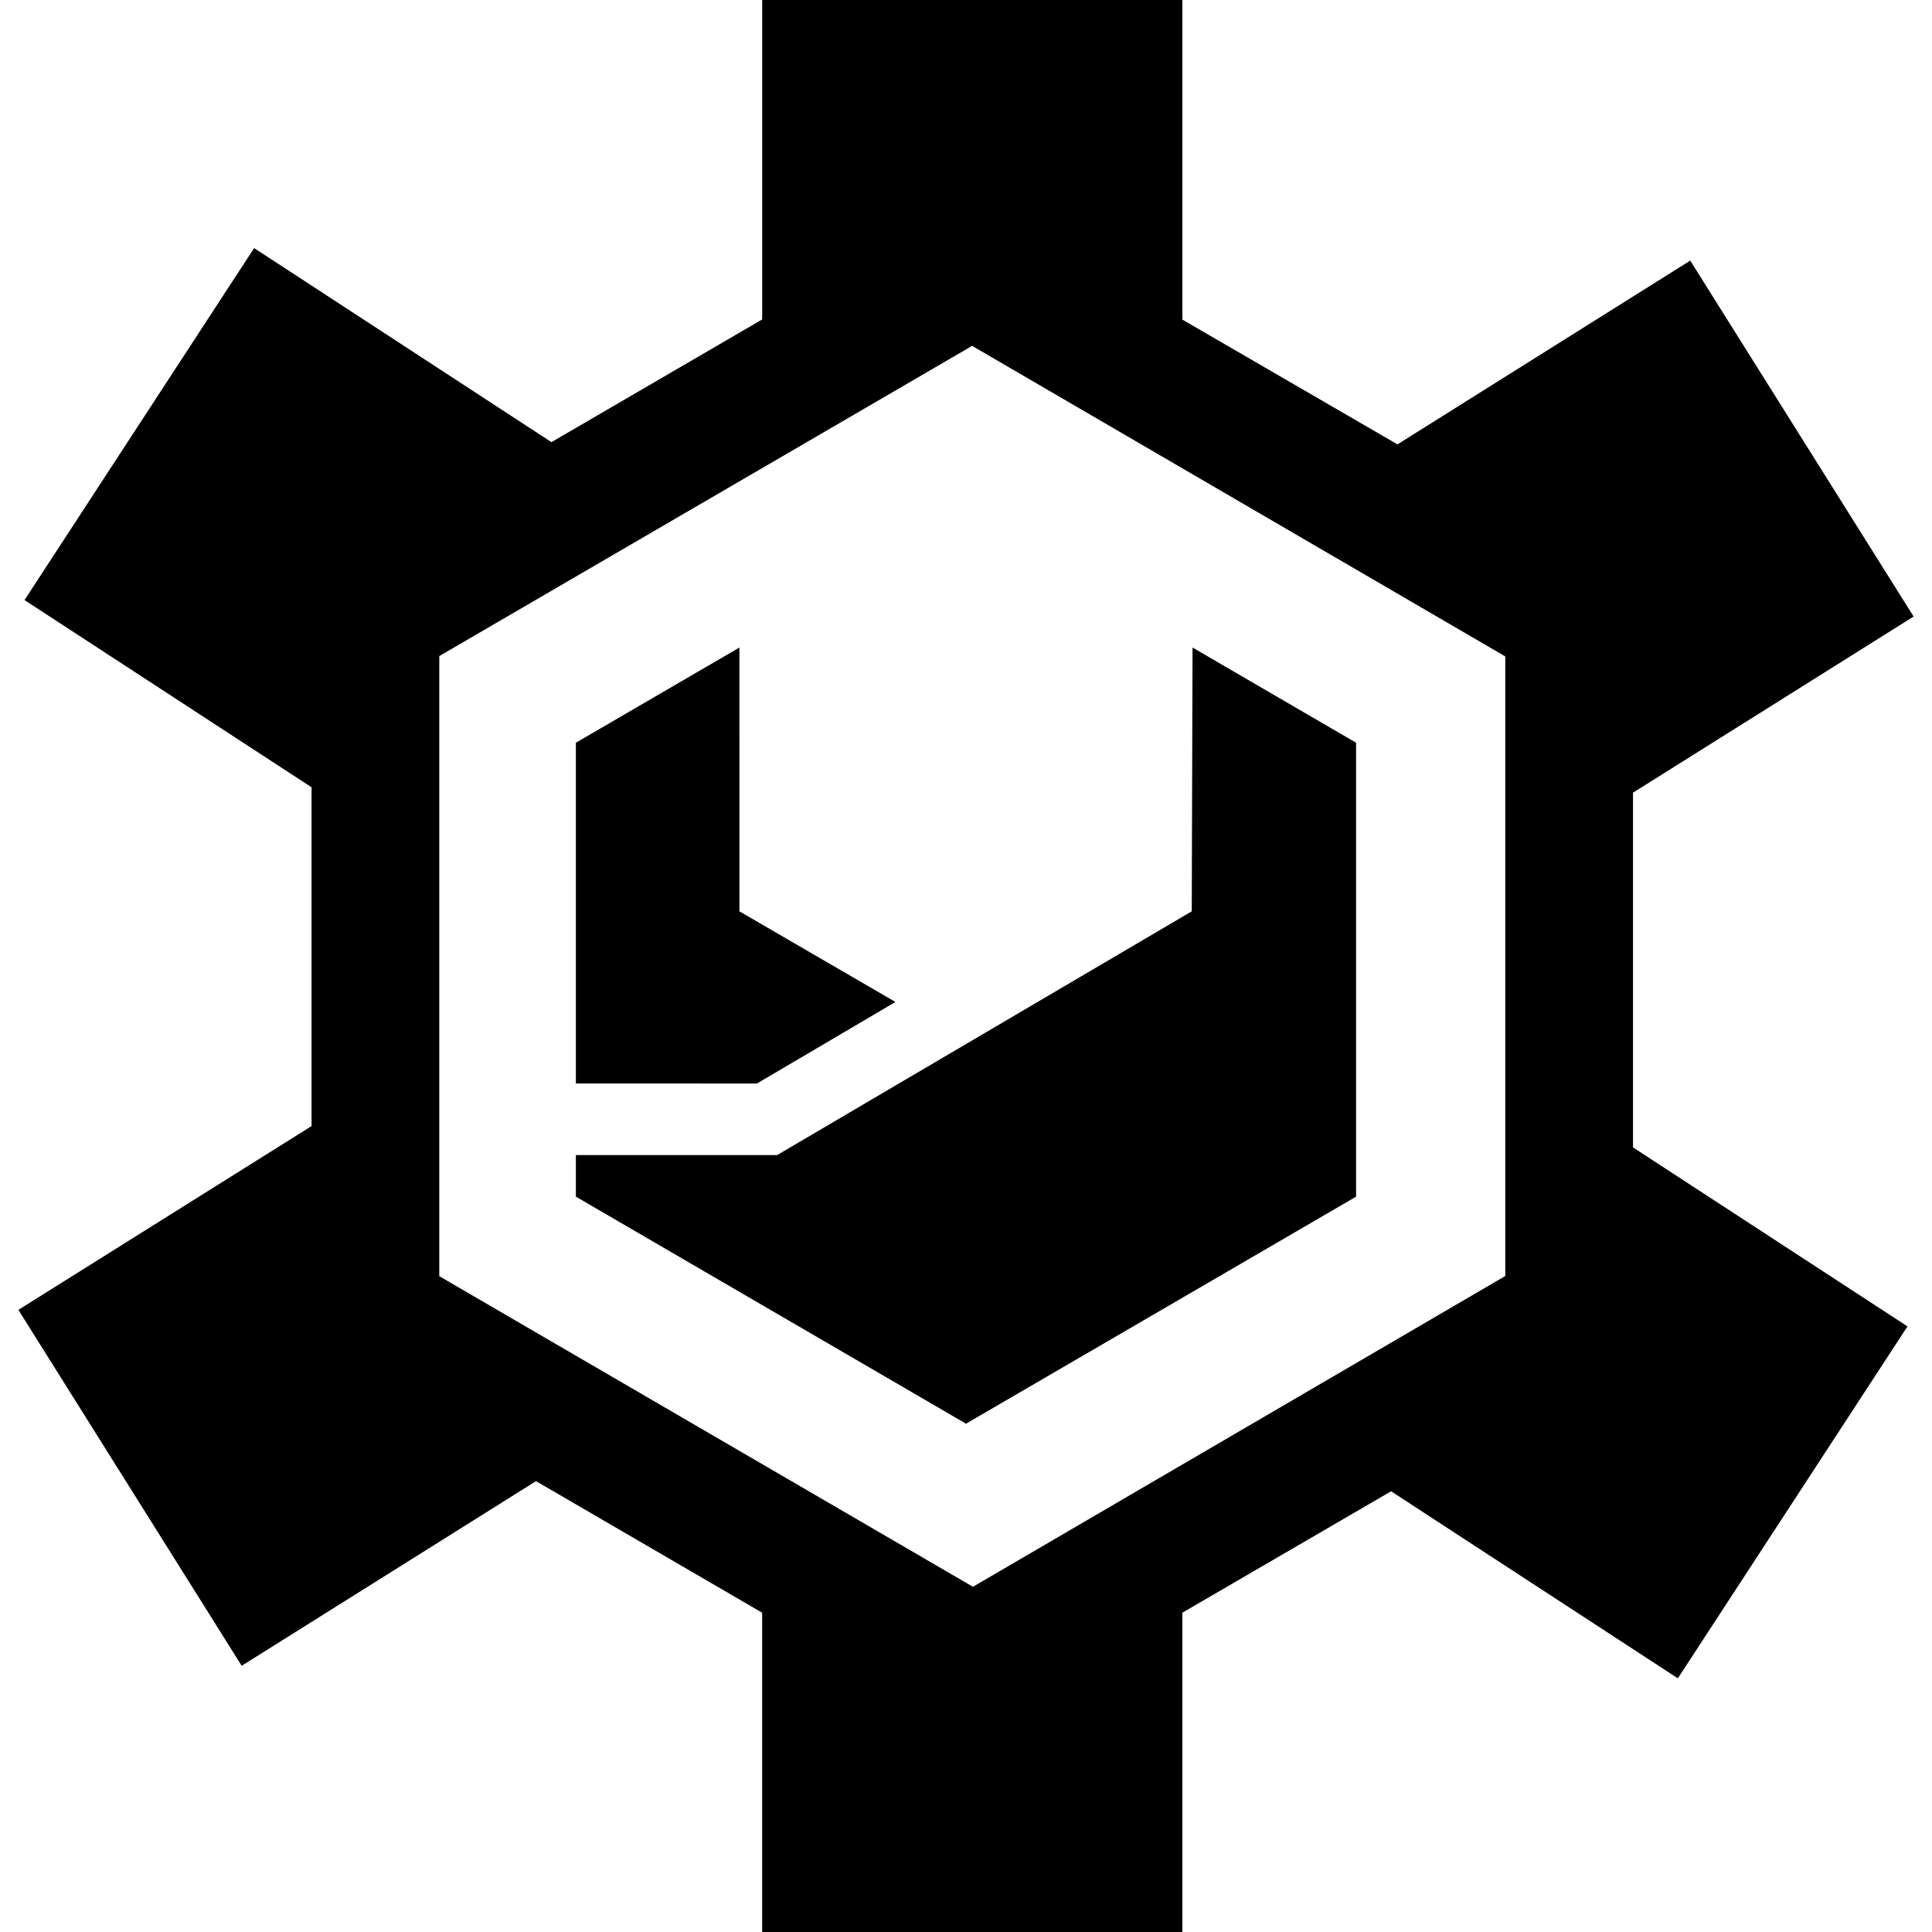
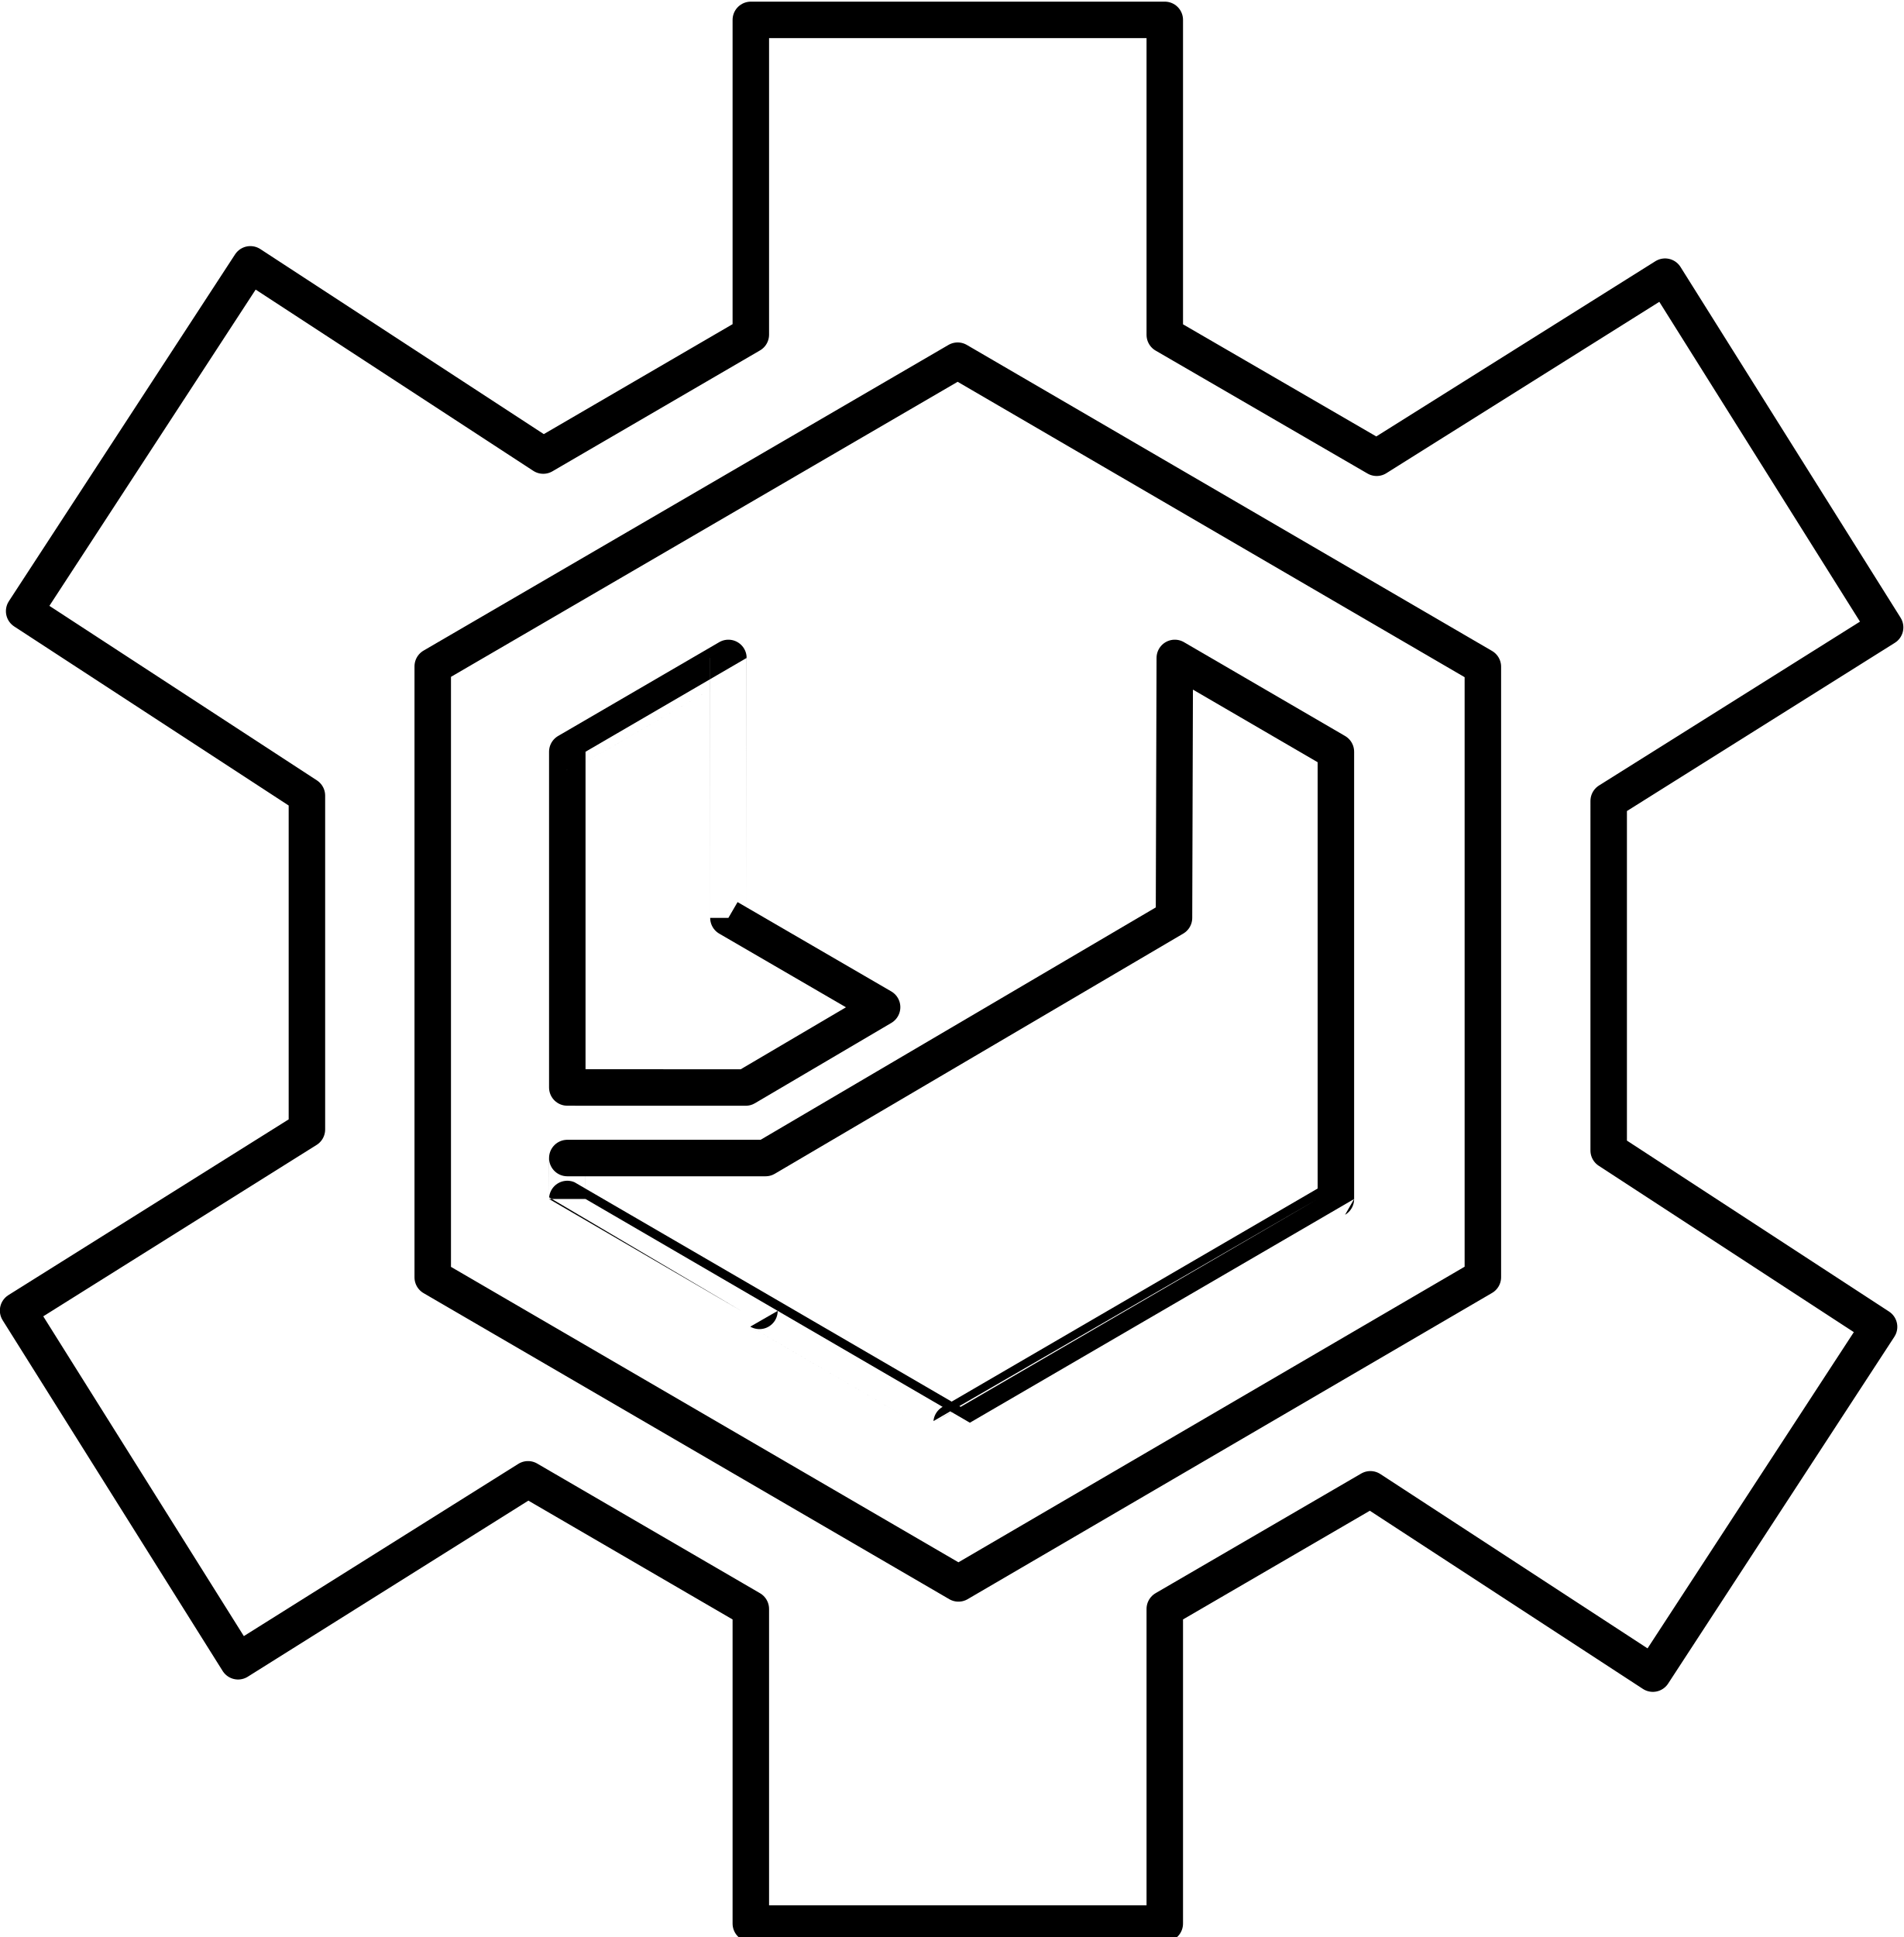
- <svg xmlns="http://www.w3.org/2000/svg" id="eMD4j3UFn5x1" viewBox="0 0 1200 1200" shape-rendering="geometricPrecision" text-rendering="geometricPrecision" project-id="7f5050504d504fd186ee5c7ea90d2aef" export-id="fe9229de90bc43cbb346f46dadfb3a16" cached="false">
+ <svg xmlns="http://www.w3.org/2000/svg" id="eMD4j3UFn5x1" viewBox="0 -12.537 1200 1221" shape-rendering="geometricPrecision" text-rendering="geometricPrecision" project-id="7f5050504d504fd186ee5c7ea90d2aef" export-id="fe9229de90bc43cbb346f46dadfb3a16" cached="false">
  <g transform="matrix(1.764645 0 0 1.764645-670.5581-114.7019)">
-     <path d="M582.691,326.429q57.562-33.49,57.562-33.51t.003,92.851l54.916,31.906-48.743,28.695-63.739-.015v-119.927Z" transform="translate(0 0.000002)" fill="#000" stroke-width="2.88" />
-     <path d="M582.691,471.562q0,14.649 0,14.629c0-.02,137.32,79.958,137.32,79.918q0-.04,137.298-79.911v-159.77l-57.562-33.51-.281,92.851L653.535,471.562h-70.844" transform="translate(.000002 0)" fill="#000" stroke-width="2.88" />
-     <path d="M574.098,220.624l74.168-43.187v-112.437h147.906v112.501l75.705,43.91l103.049-64.684l78.625,125.277-98.77,62.003-.002,124.856l96.609,62.995-80.827,123.877-100.928-65.836-73.462,42.733v112.391h-147.906v-112.382l-79.609-46.311L465.063,651.321L386.465,526.047l103.192-64.69v-119.25L388.625,276.211l80.822-123.887l104.652,68.3Zm-39.485,75.305v218.258L722.451,623.512L909.824,514.125v-218.075L722.164,186.738L534.613,295.929Z" fill="#000" fill-rule="evenodd" stroke-width="2.88" />
+     <path d="M582.691,326.429q57.562-33.49,57.562-33.51t.003,92.851l54.916,31.906-48.743,28.695-63.739-.015v-119.927Z" transform="translate(0 0.000002)" style="fill: rgb(255, 255, 255); stroke-miterlimit: 3.22; stroke-linecap: round; stroke-linejoin: round; stroke: rgb(0, 0, 0); stroke-width: 13.034px;" />
+     <path d="M582.691,471.562q0,14.649 0,14.629c0-.02,137.32,79.958,137.32,79.918q0-.04,137.298-79.911v-159.77l-57.562-33.51-.281,92.851L653.535,471.562h-70.844" transform="translate(.000002 0)" style="fill: rgb(255, 255, 255); stroke-miterlimit: 3.22; stroke-linecap: round; stroke-linejoin: round; stroke: rgb(0, 0, 0); stroke-width: 13.034px;" />
+     <path d="M574.098,220.624l74.168-43.187v-112.437h147.906v112.501l75.705,43.91l103.049-64.684l78.625,125.277-98.77,62.003-.002,124.856l96.609,62.995-80.827,123.877-100.928-65.836-73.462,42.733v112.391h-147.906v-112.382l-79.609-46.311L465.063,651.321L386.465,526.047l103.192-64.69v-119.25L388.625,276.211l80.822-123.887l104.652,68.3Zm-39.485,75.305v218.258L722.451,623.512L909.824,514.125v-218.075L722.164,186.738L534.613,295.929Z" fill-rule="evenodd" style="fill: rgb(255, 255, 255); stroke-miterlimit: 3.22; stroke-linecap: round; stroke-linejoin: round; stroke: rgb(0, 0, 0); stroke-width: 13.034px;" />
  </g>
</svg>
